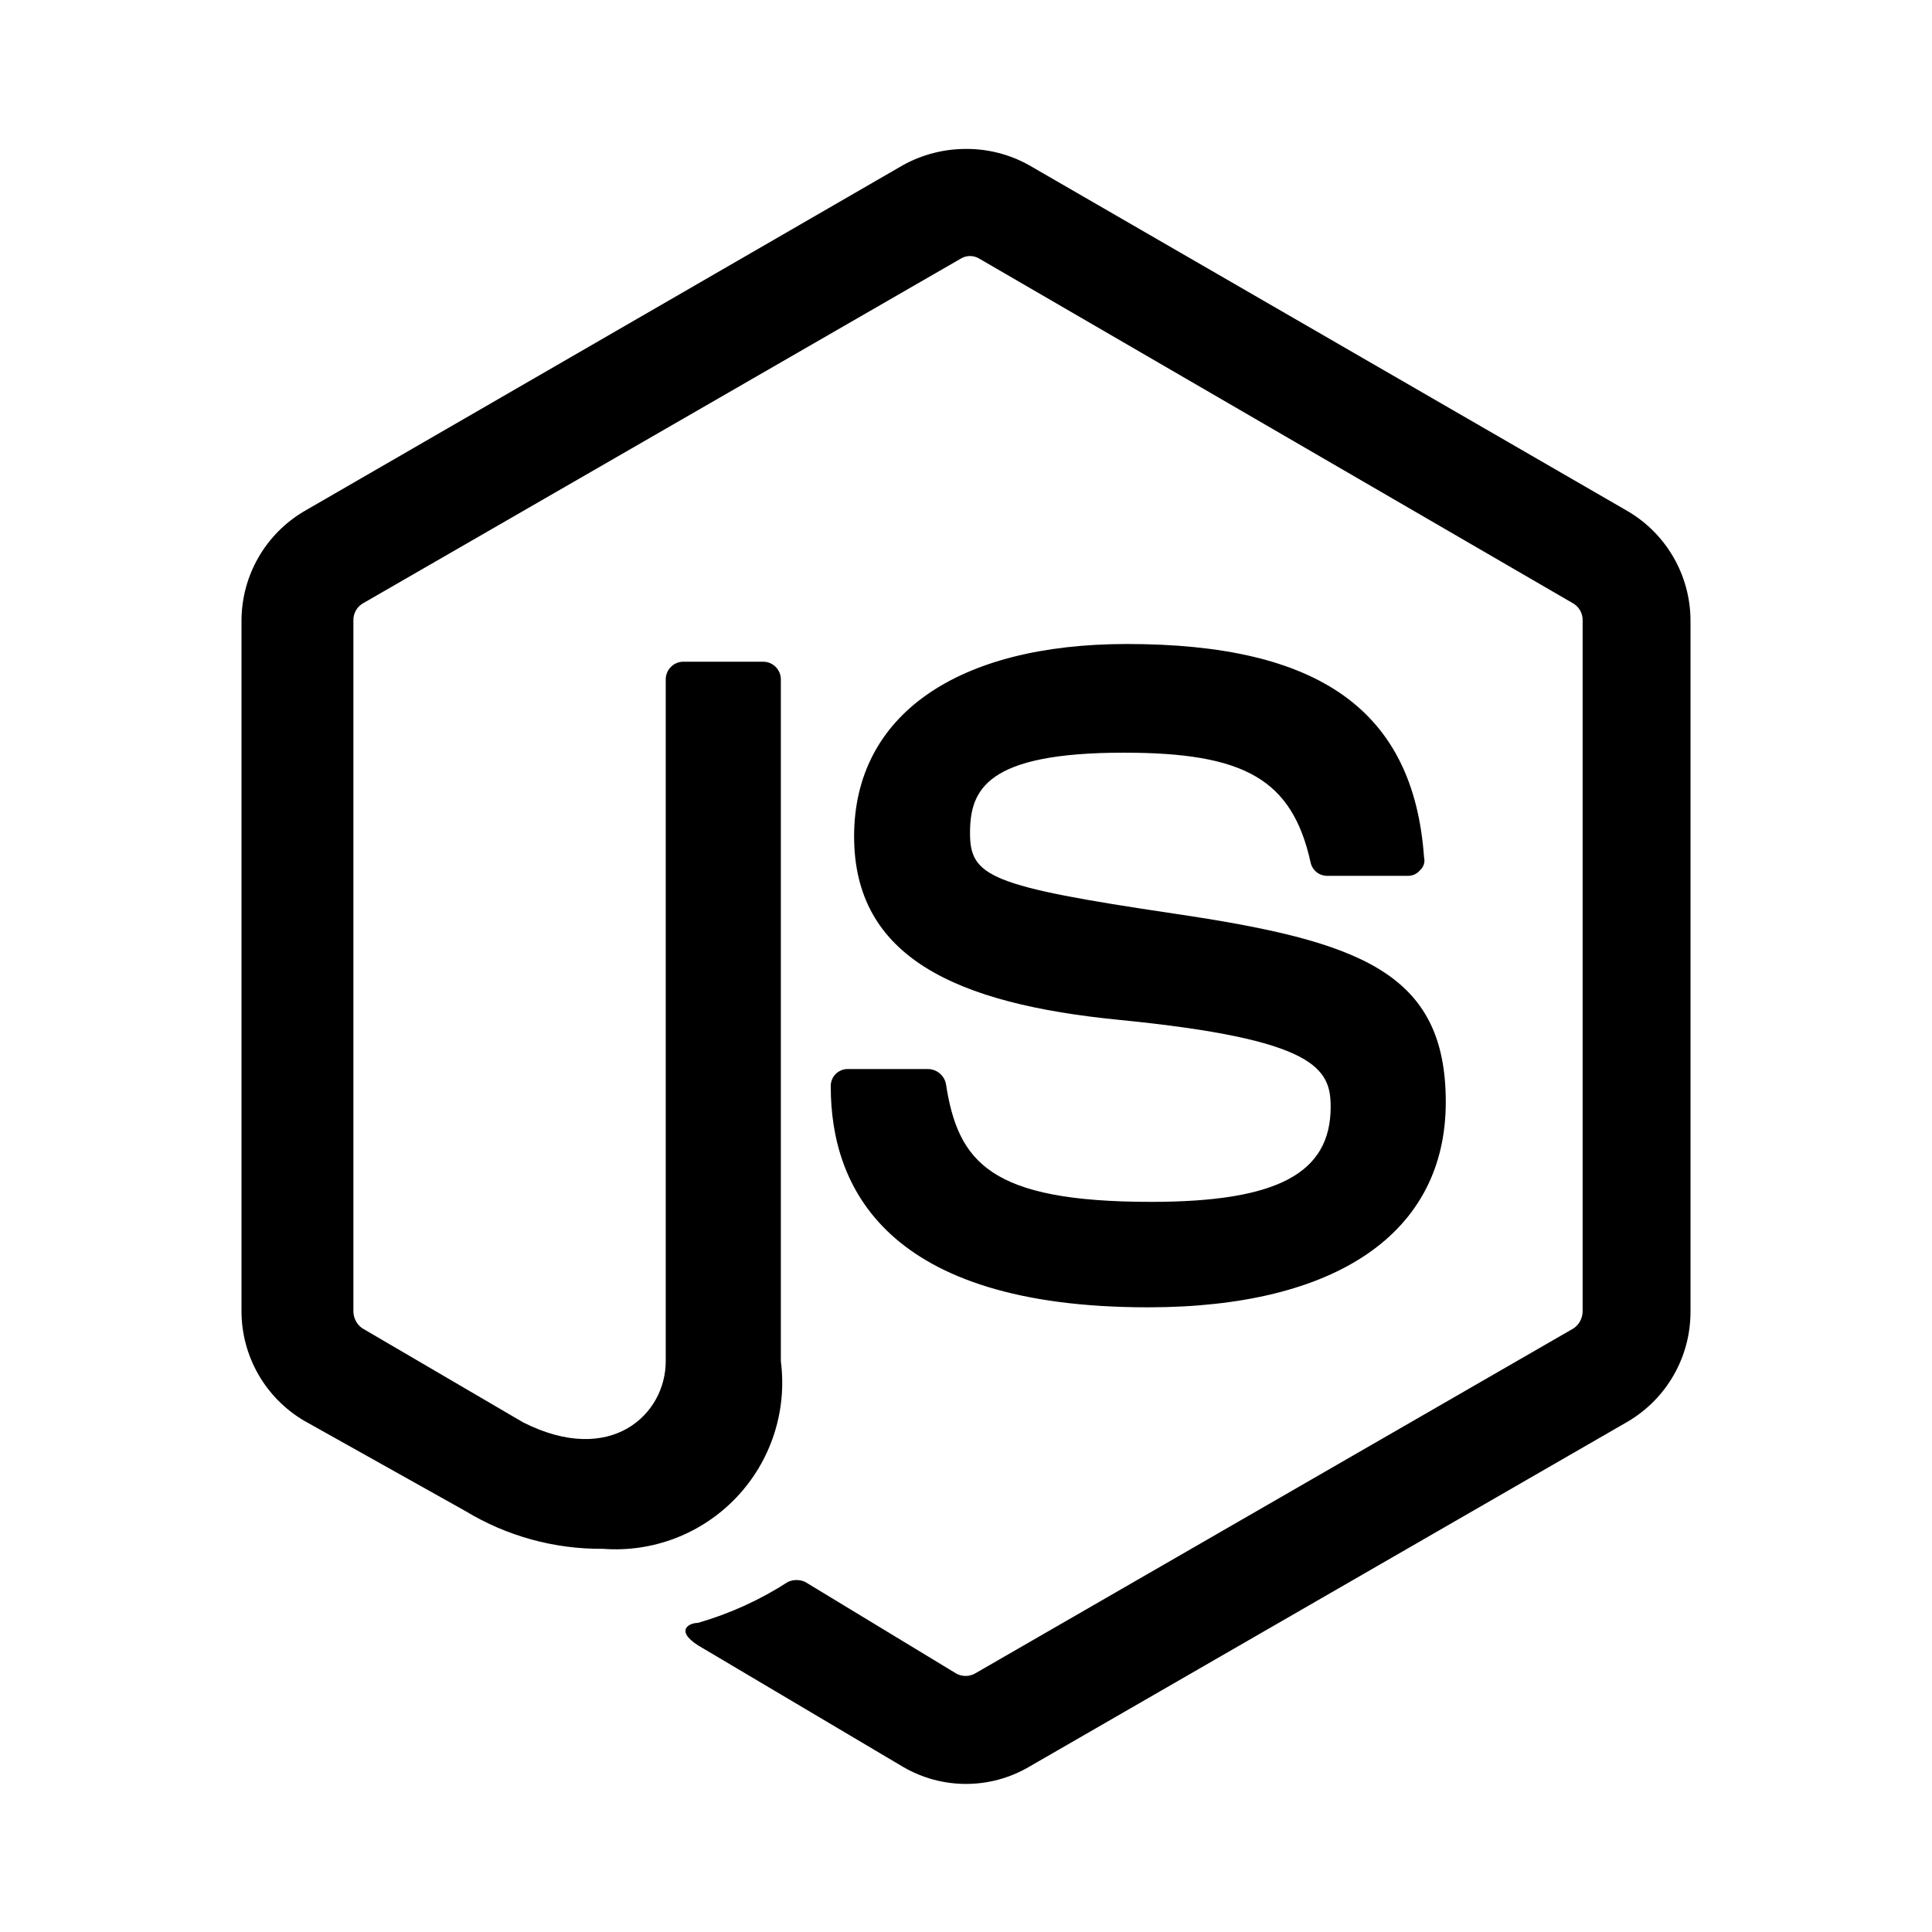
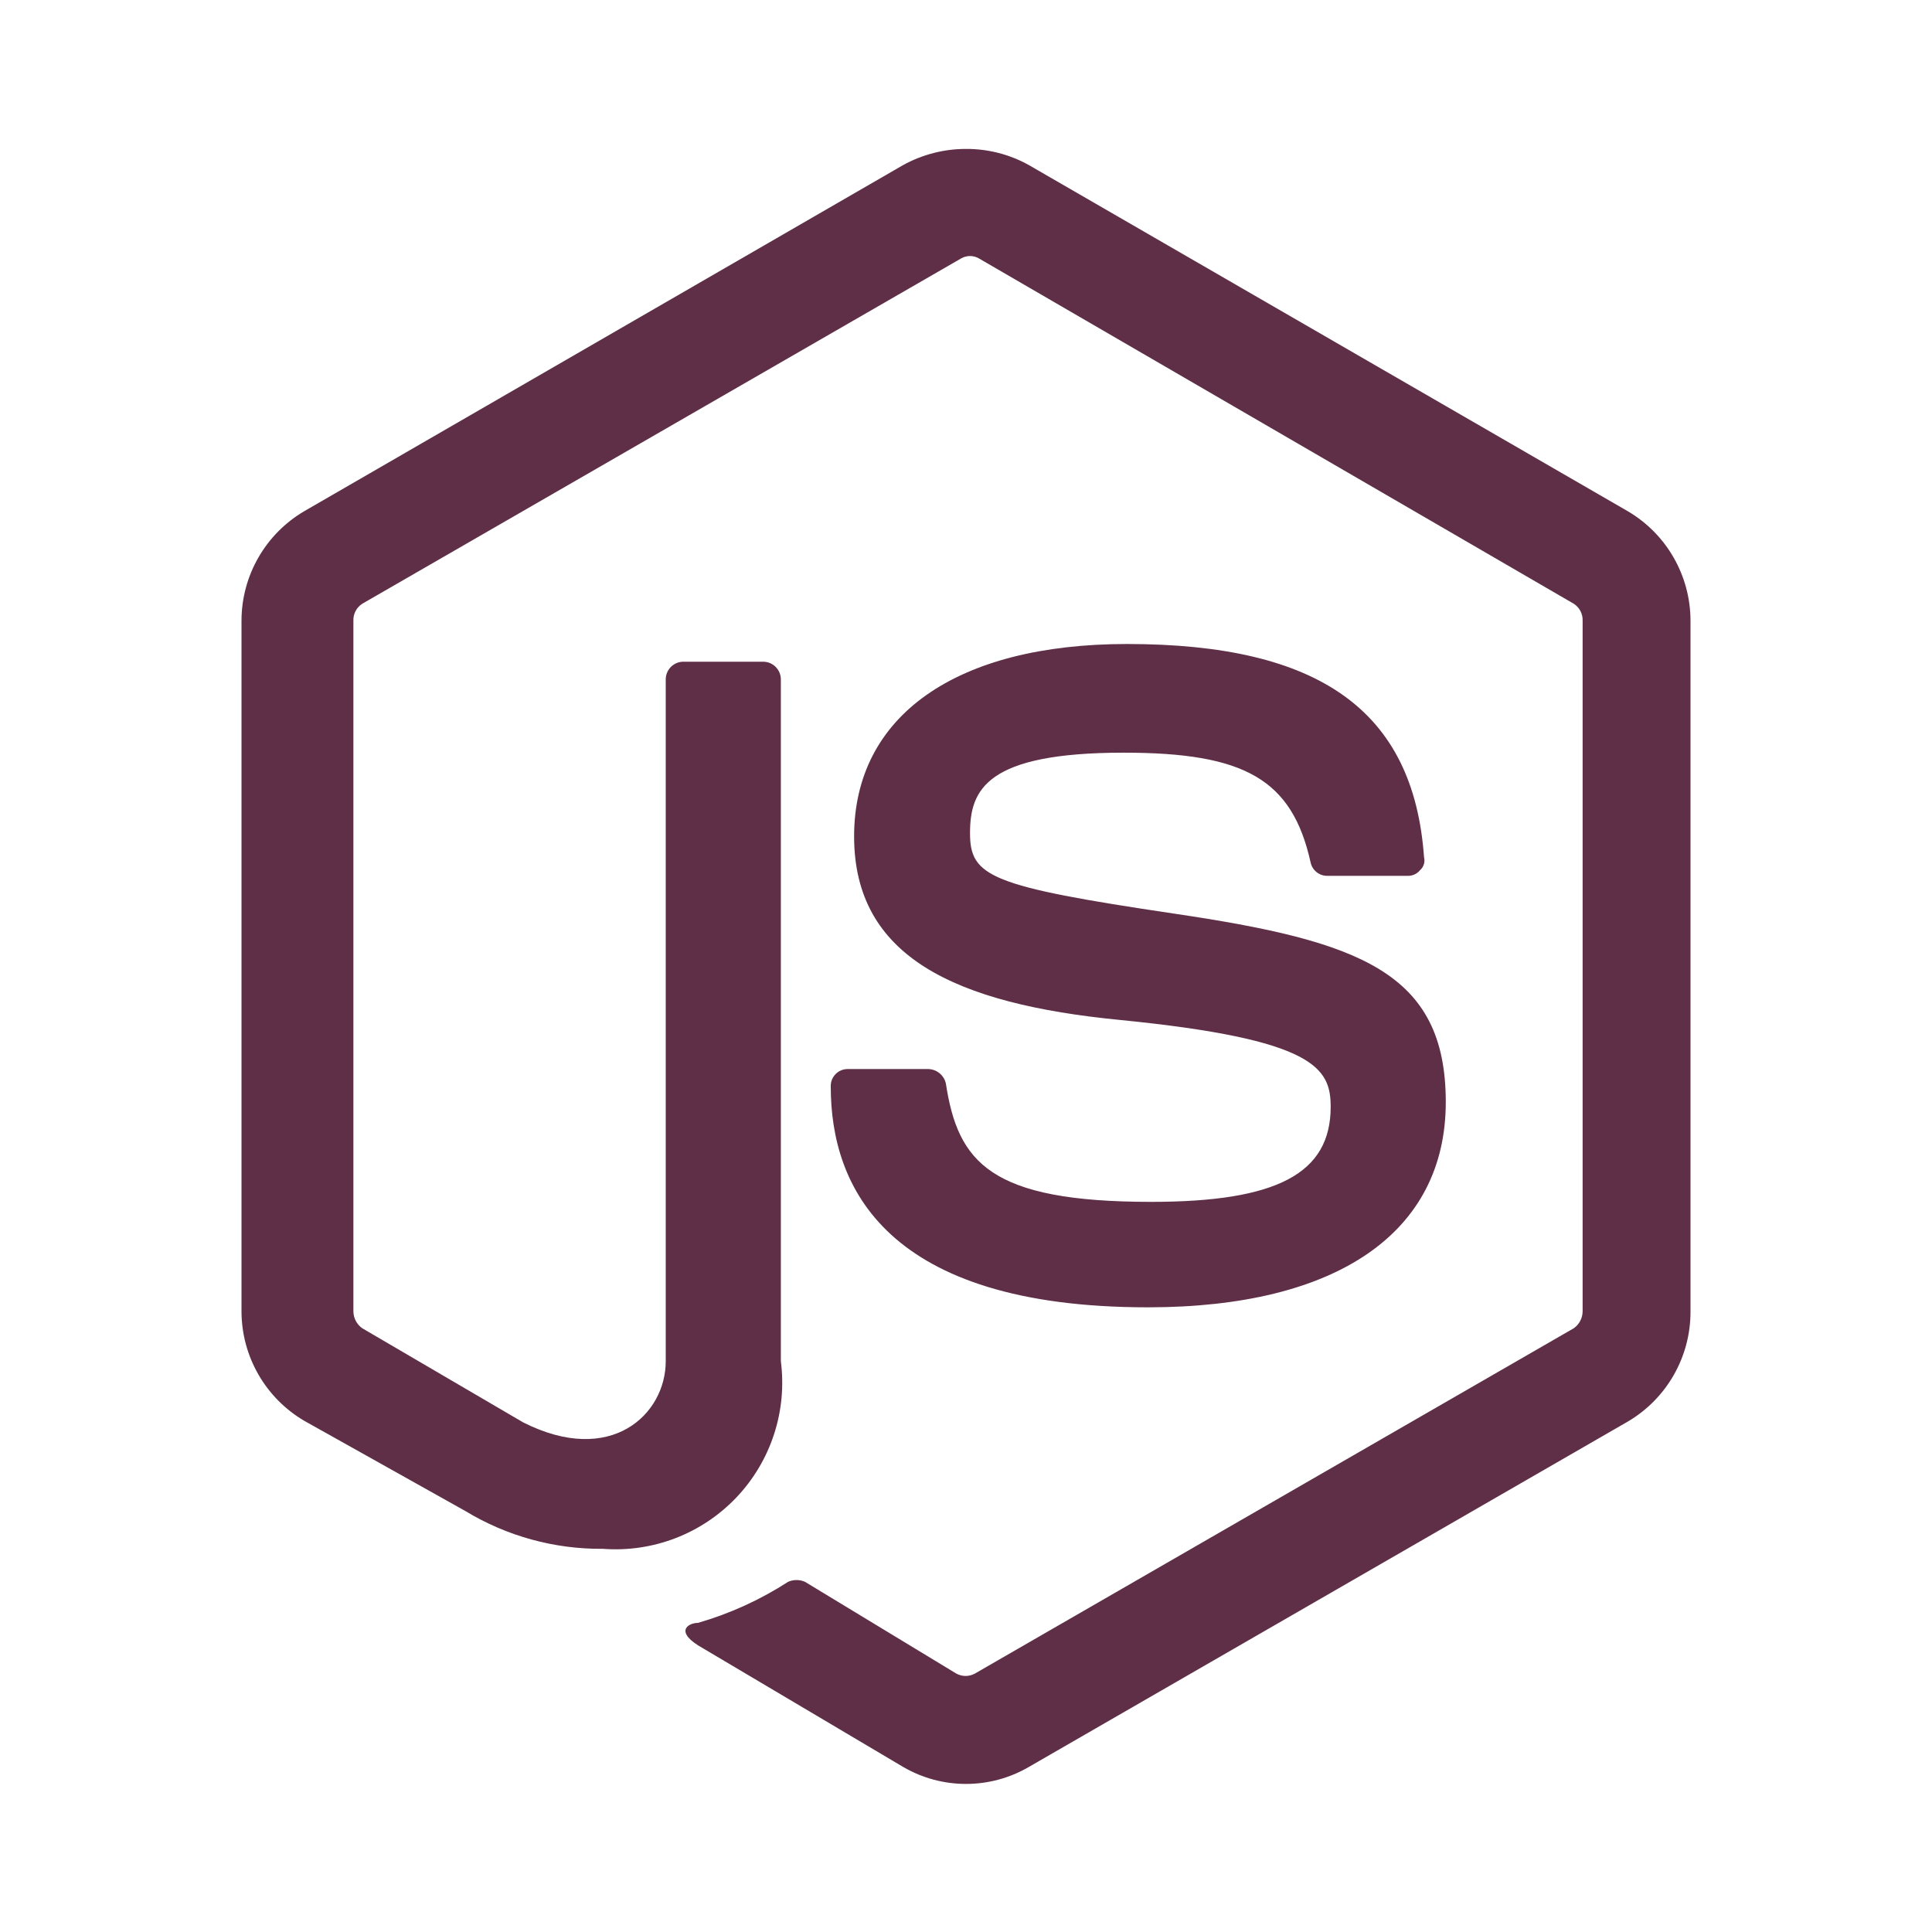
<svg xmlns="http://www.w3.org/2000/svg" width="800px" height="800px" viewBox="0 0 24 24">
  <rect width="24" height="24" fill="none" />
-   <path d="M12,1.85a1.62,1.62,0,0,0-.78.2L3.78,6.35A1.58,1.58,0,0,0,3,7.71v8.58a1.58,1.58,0,0,0,.78,1.36l2,1.12a3.24,3.24,0,0,0,1.71.47,2.07,2.07,0,0,0,2.21-2.33V8.44a.22.22,0,0,0-.22-.22H8.5a.22.22,0,0,0-.23.22v8.47c0,.66-.68,1.31-1.77.76l-2-1.17a.26.26,0,0,1-.11-.21V7.71a.24.24,0,0,1,.11-.21l7.44-4.29a.22.22,0,0,1,.22,0L19.55,7.5a.24.24,0,0,1,.11.21v8.58a.26.26,0,0,1-.11.21l-7.44,4.29a.24.24,0,0,1-.23,0L10,19.65a.26.26,0,0,0-.21,0,4.22,4.22,0,0,1-1.12.51c-.12,0-.31.11.07.32l2.48,1.47a1.55,1.55,0,0,0,1.56,0l7.44-4.29A1.58,1.58,0,0,0,21,16.29V7.71a1.58,1.58,0,0,0-.78-1.36l-7.44-4.3a1.59,1.59,0,0,0-.78-.2M14,8c-2.12,0-3.39.89-3.39,2.39s1.26,2.08,3.3,2.28c2.43.24,2.62.6,2.62,1.08,0,.83-.67,1.18-2.23,1.18-2,0-2.4-.49-2.55-1.47a.23.23,0,0,0-.22-.18h-1a.21.21,0,0,0-.21.22c0,1.24.68,2.74,3.94,2.74,2.35,0,3.7-.93,3.7-2.55s-1.08-2-3.37-2.34-2.54-.46-2.54-1,.2-1,1.91-1c1.5,0,2.09.33,2.32,1.36a.21.21,0,0,0,.21.17h1a.19.19,0,0,0,.15-.07.16.16,0,0,0,.05-.16C17.56,8.82,16.38,8,14,8Z" />
+   <path fill="rgb(95, 47, 71)" d="M12,1.85a1.62,1.62,0,0,0-.78.2L3.78,6.35A1.58,1.58,0,0,0,3,7.71v8.58a1.58,1.58,0,0,0,.78,1.36l2,1.12a3.24,3.24,0,0,0,1.71.47,2.07,2.07,0,0,0,2.21-2.33V8.44a.22.22,0,0,0-.22-.22H8.5a.22.22,0,0,0-.23.22v8.47c0,.66-.68,1.31-1.77.76l-2-1.17a.26.26,0,0,1-.11-.21V7.71a.24.24,0,0,1,.11-.21l7.44-4.29a.22.22,0,0,1,.22,0L19.55,7.5a.24.24,0,0,1,.11.21v8.58a.26.26,0,0,1-.11.21l-7.44,4.29a.24.24,0,0,1-.23,0L10,19.65a.26.26,0,0,0-.21,0,4.22,4.22,0,0,1-1.12.51c-.12,0-.31.11.07.32l2.48,1.47a1.55,1.55,0,0,0,1.56,0l7.44-4.29A1.58,1.58,0,0,0,21,16.29V7.71a1.58,1.58,0,0,0-.78-1.36l-7.44-4.3a1.59,1.59,0,0,0-.78-.2M14,8c-2.12,0-3.39.89-3.39,2.39s1.26,2.08,3.3,2.28c2.43.24,2.62.6,2.62,1.08,0,.83-.67,1.18-2.23,1.18-2,0-2.4-.49-2.55-1.47a.23.23,0,0,0-.22-.18h-1a.21.21,0,0,0-.21.22c0,1.24.68,2.74,3.94,2.74,2.35,0,3.7-.93,3.7-2.55s-1.08-2-3.37-2.34-2.54-.46-2.54-1,.2-1,1.91-1c1.5,0,2.09.33,2.32,1.36a.21.21,0,0,0,.21.17h1a.19.19,0,0,0,.15-.07.16.16,0,0,0,.05-.16C17.56,8.82,16.38,8,14,8Z" />
</svg>
